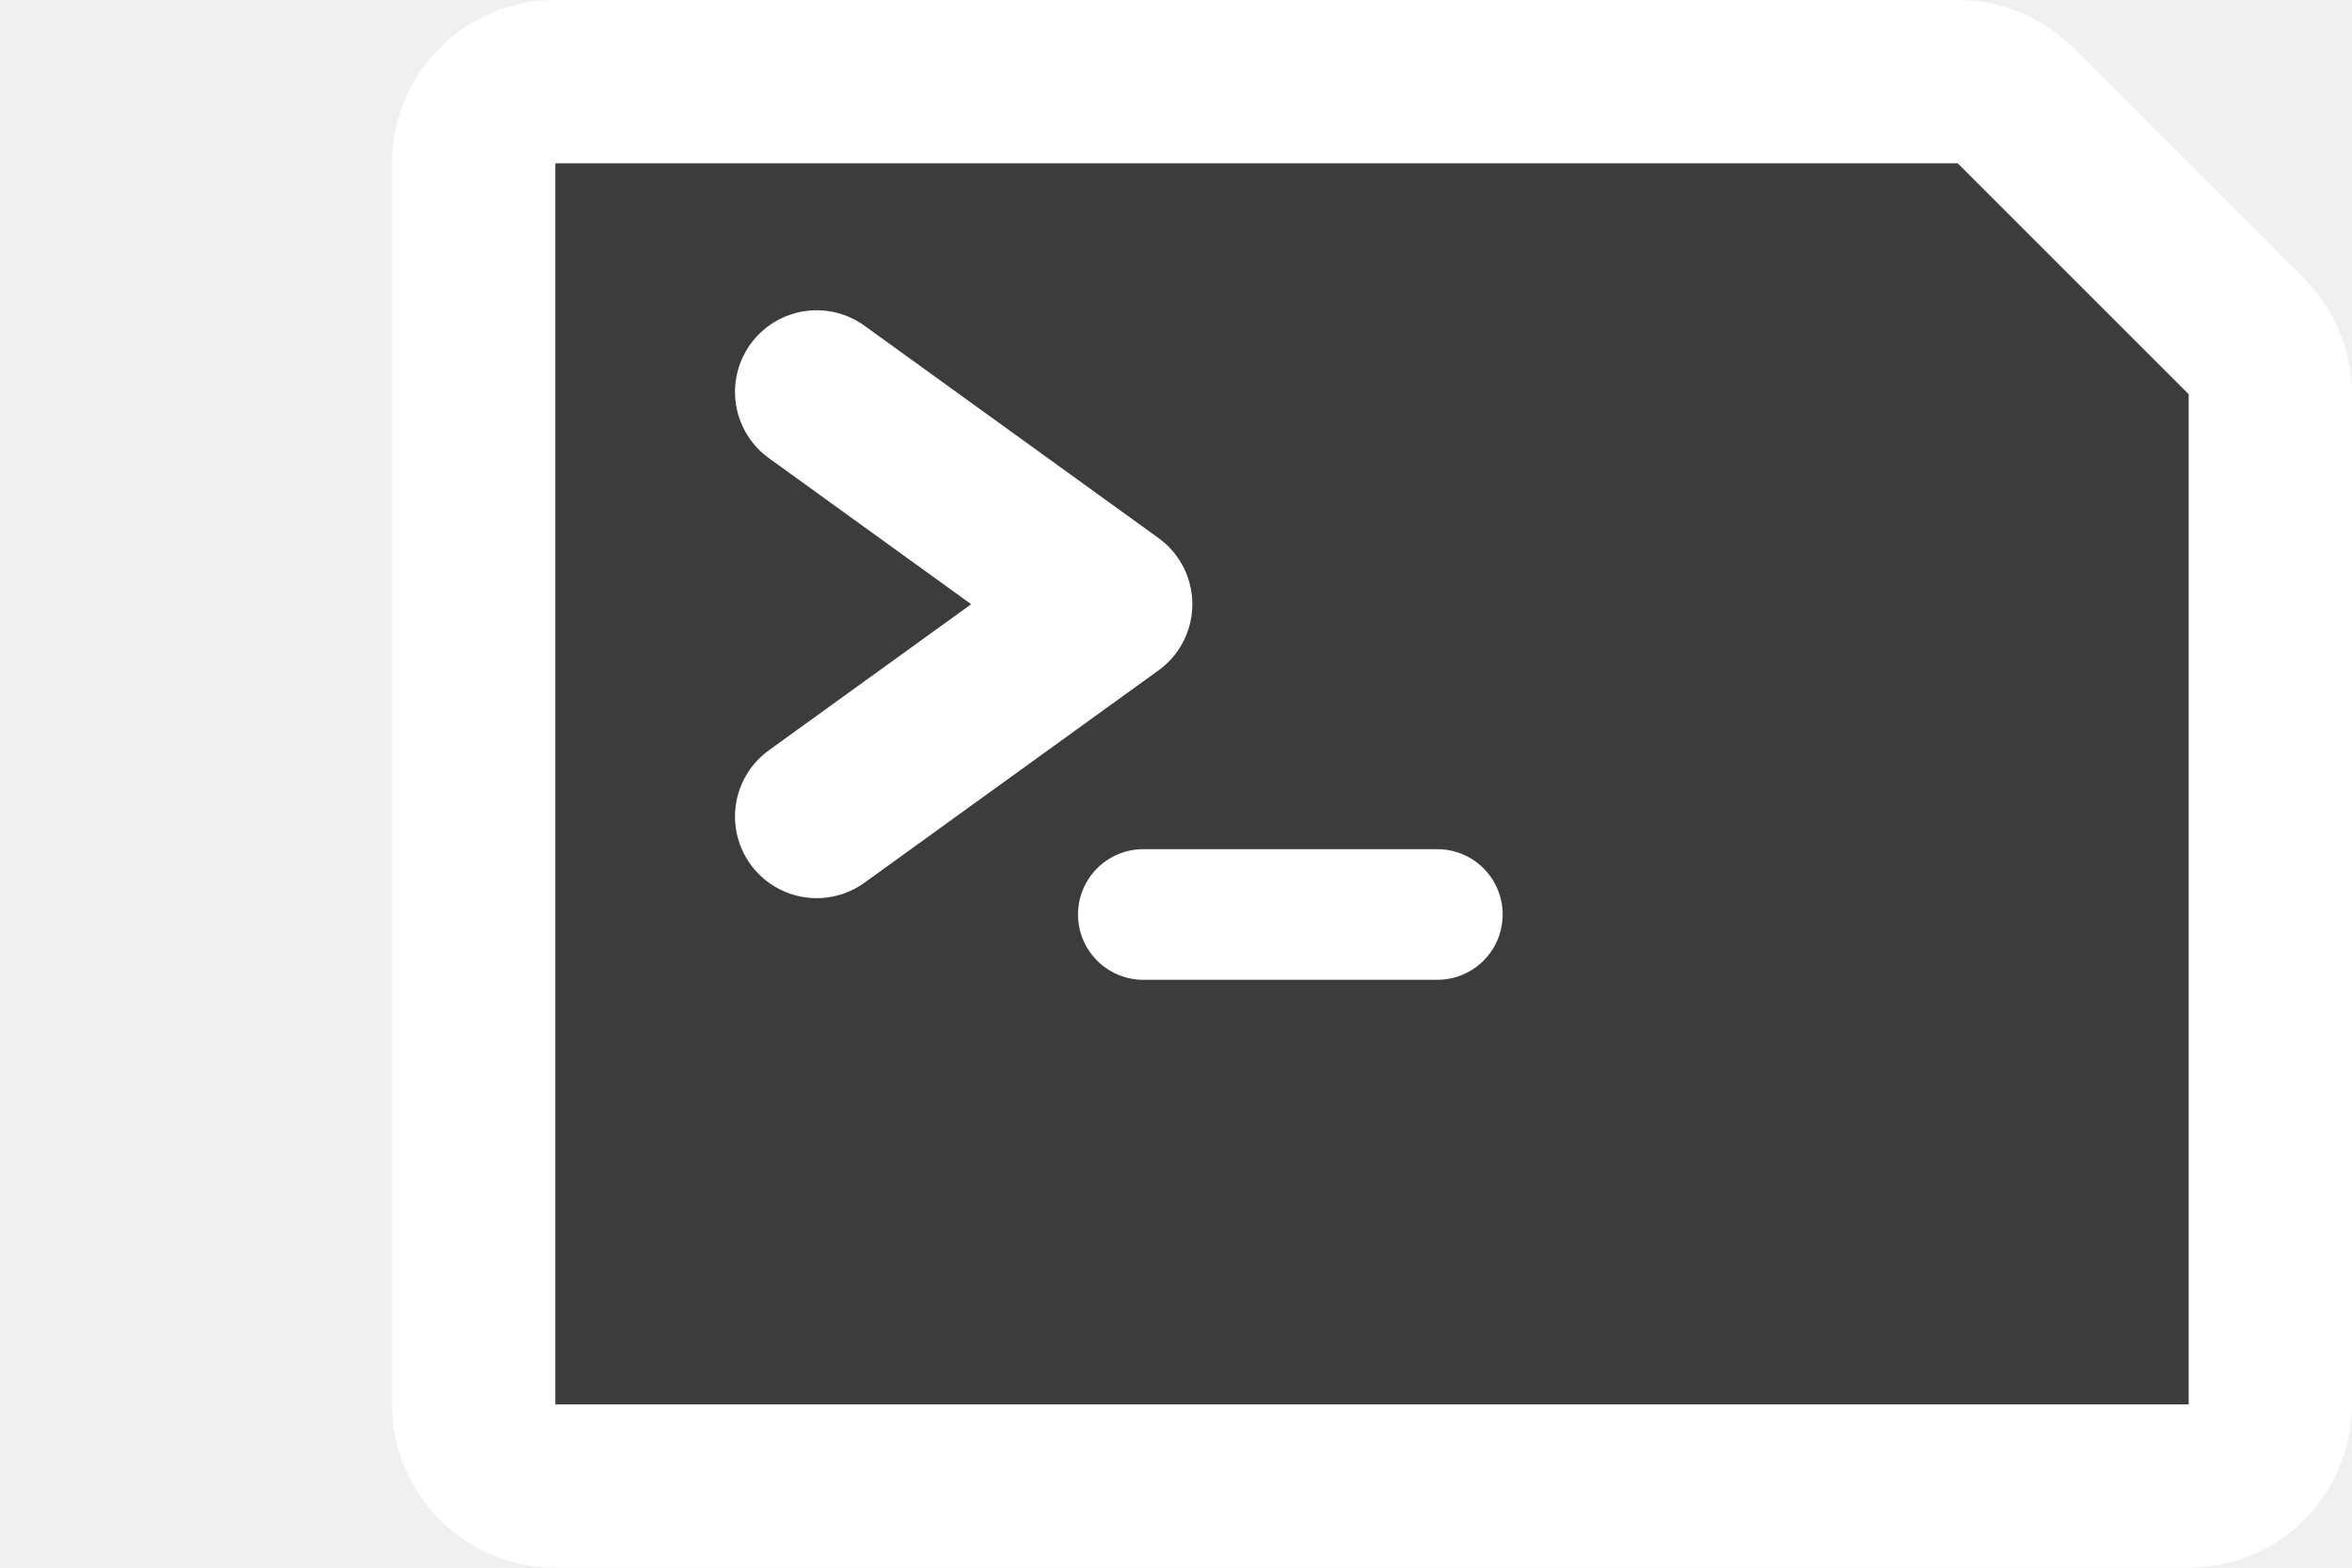
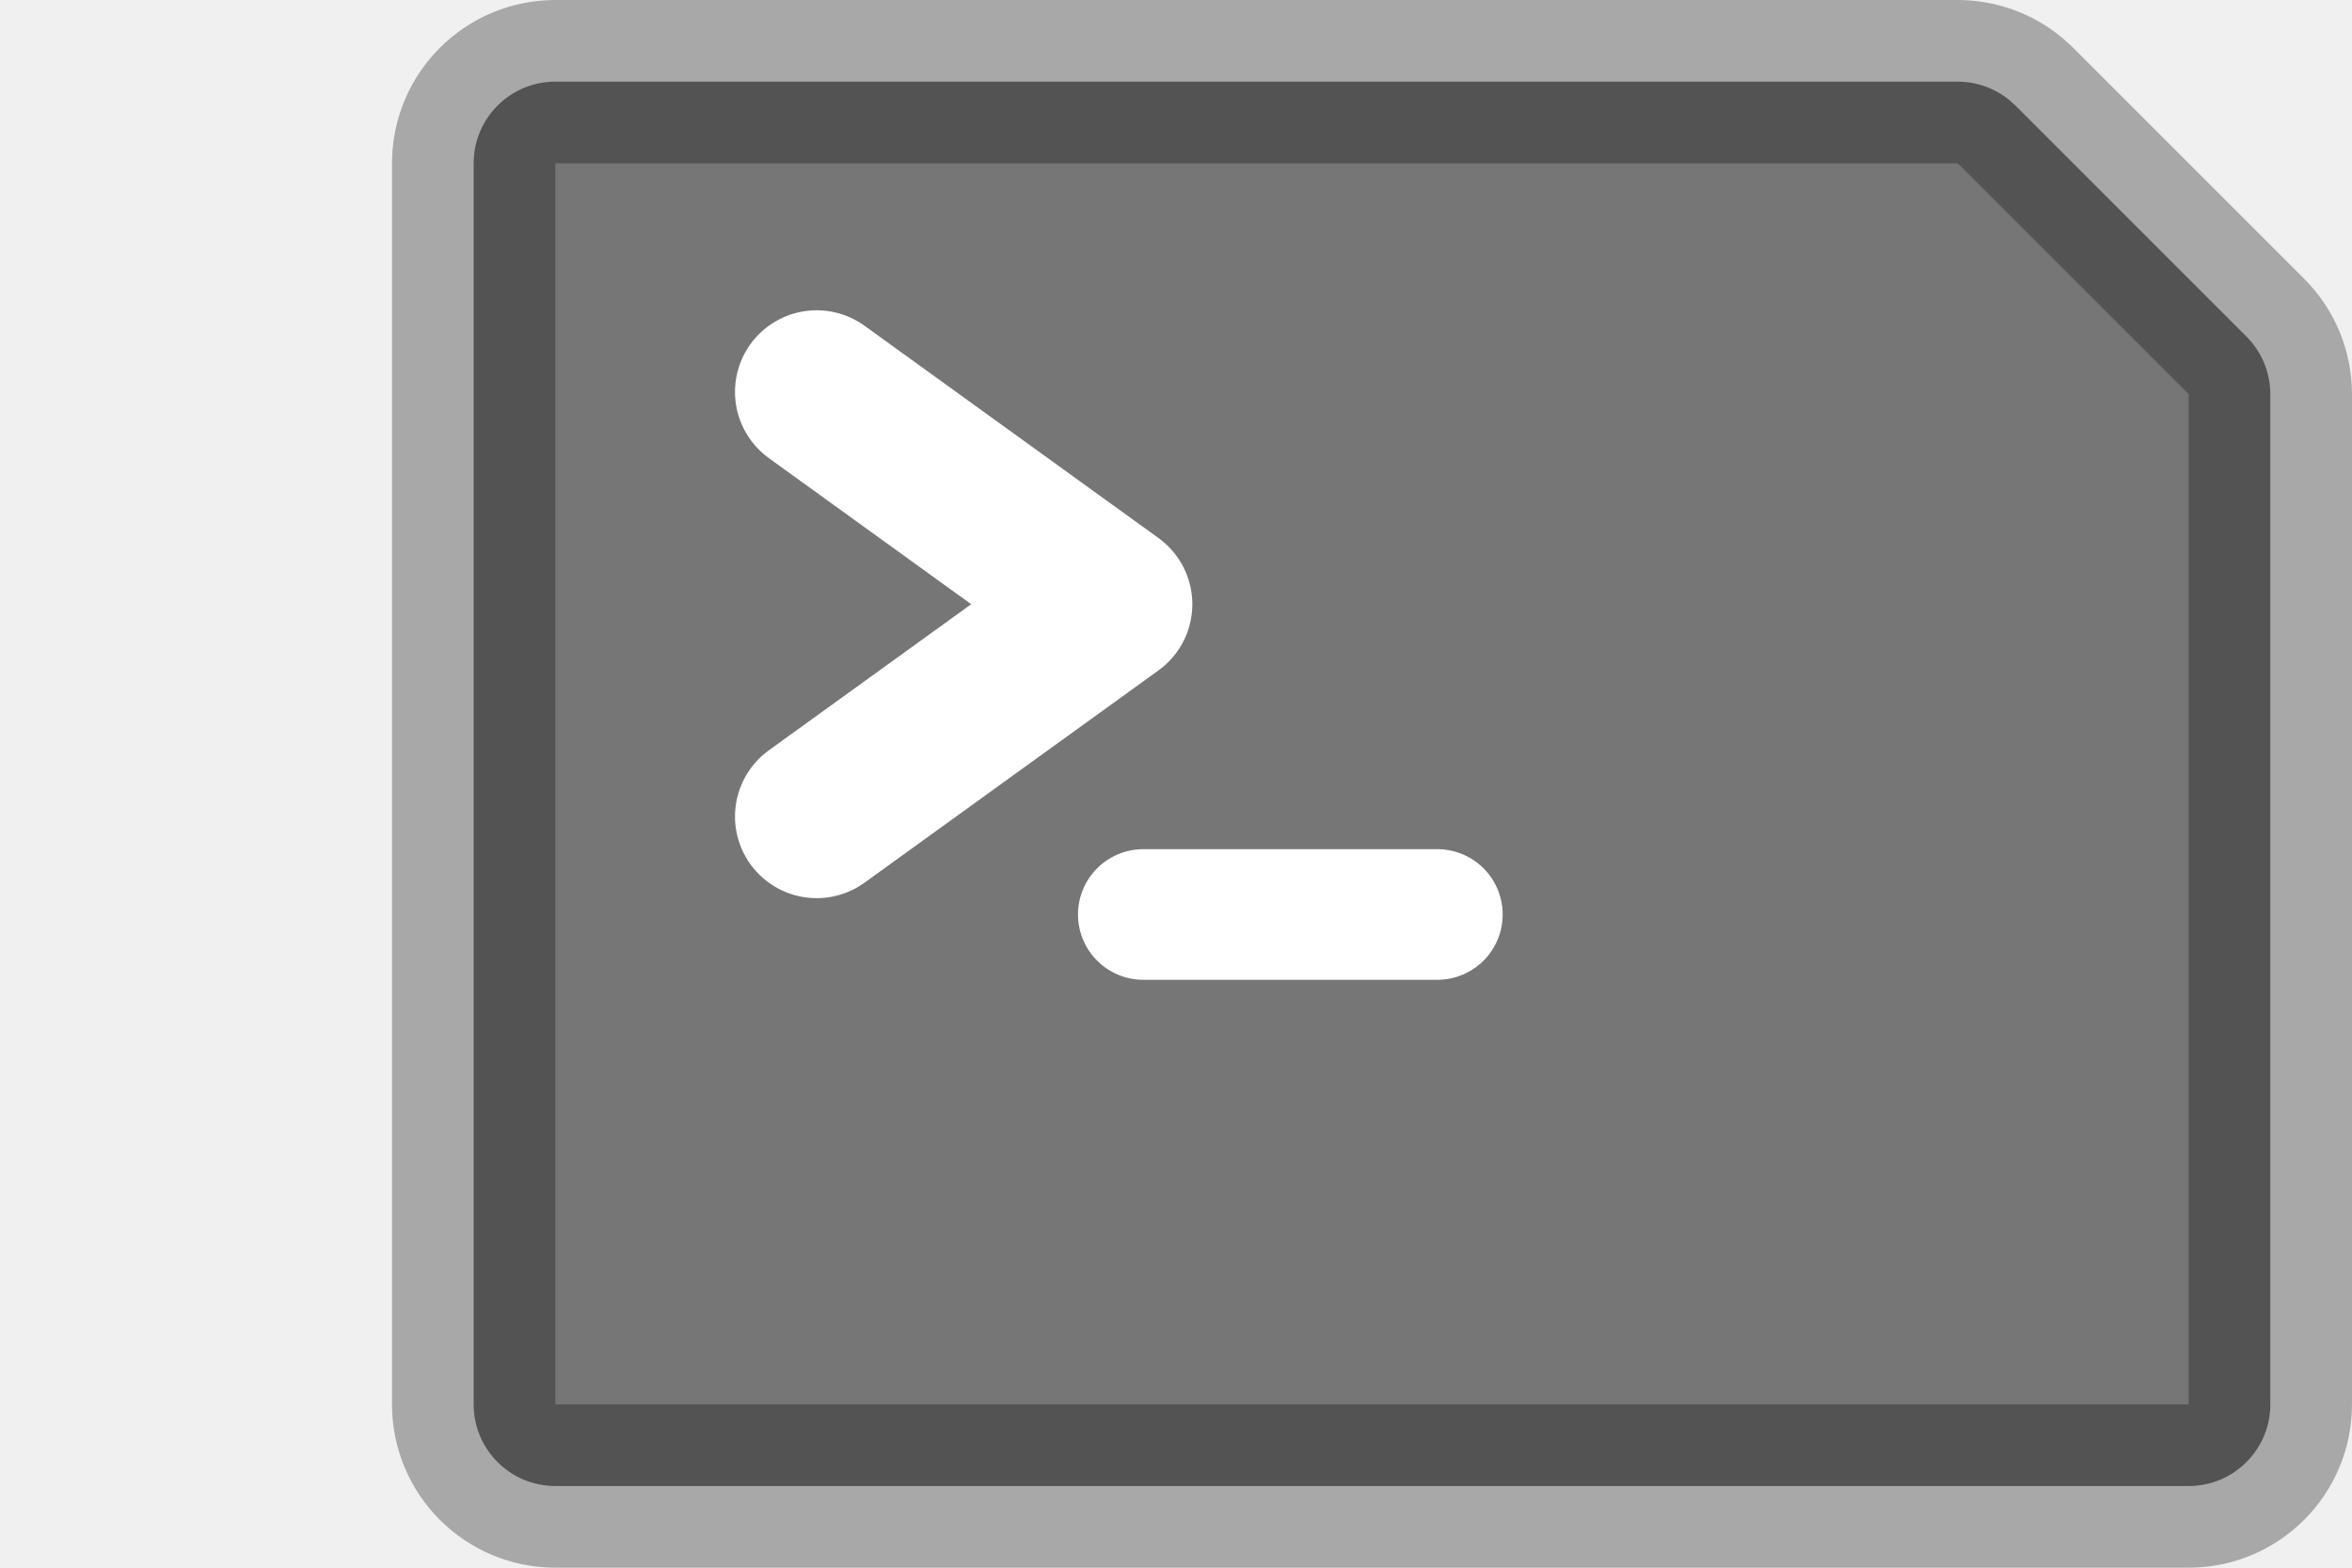
<svg xmlns="http://www.w3.org/2000/svg" width="72px" height="48px" viewBox="0 0 72 48" version="1.1">
  <g id="bat-shellscript" stroke="none" fill="none">
-     <path d="M61.513,3.066 L61.697,3.232 L68.768,10.303 C69.237,10.772 69.5,11.408 69.5,12.071 L69.5,43 C69.5,44.381 68.381,45.5 67,45.5 L17,45.5 C15.619,45.5 14.5,44.381 14.5,43 L14.5,5 C14.5,3.619 15.619,2.5 17,2.5 L59.929,2.5 C60.509,2.5 61.069,2.702 61.513,3.066 Z" id="Rectangle" stroke="#FFFFFF" stroke-width="5" fill="#3C3C3C" fill-rule="nonzero" />
+     <path d="M61.513,3.066 L61.697,3.232 L68.768,10.303 C69.237,10.772 69.5,11.408 69.5,12.071 L69.5,43 C69.5,44.381 68.381,45.5 67,45.5 L17,45.5 C15.619,45.5 14.5,44.381 14.5,43 L14.5,5 C14.5,3.619 15.619,2.5 17,2.5 L59.929,2.5 C60.509,2.5 61.069,2.702 61.513,3.066 Z" id="Rectangle" stroke-opacity="0.3" stroke="#000000" stroke-width="5" fill="#767676" fill-rule="nonzero" />
    <polyline id="Path-4" stroke="#FFFFFF" stroke-width="5" stroke-linecap="round" stroke-linejoin="round" points="25 12 34 18.5 25 25" />
    <line x1="35" y1="28" x2="44" y2="28" id="Path-5" stroke="#FFFFFF" stroke-width="4" stroke-linecap="round" stroke-linejoin="round" />
  </g>
</svg>
